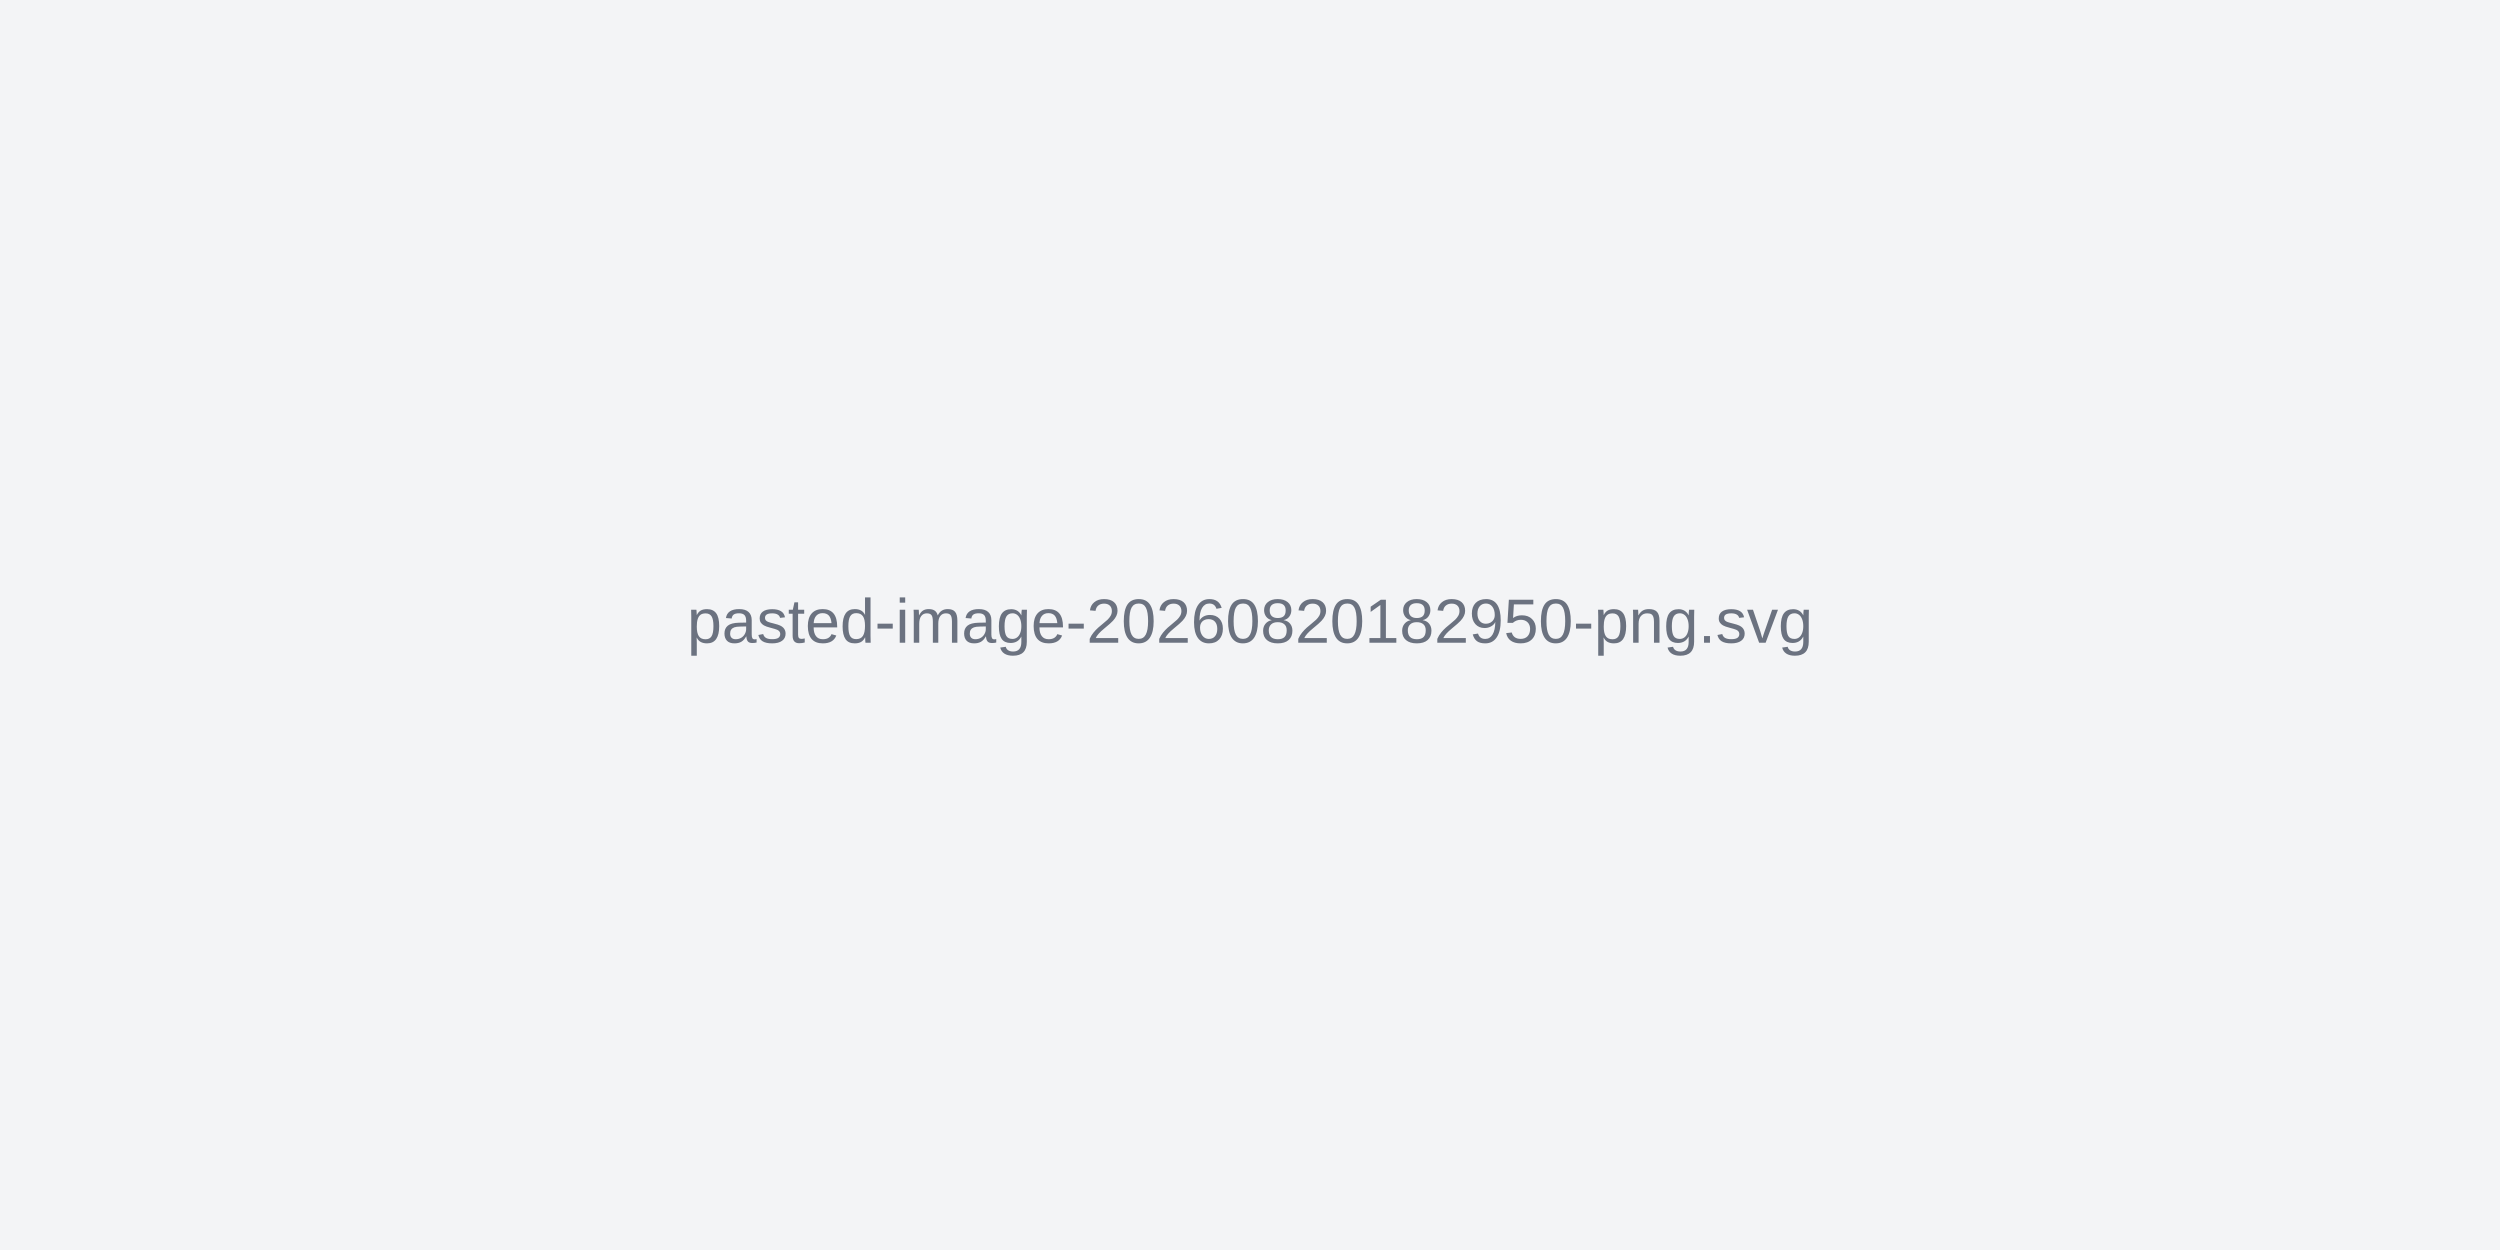
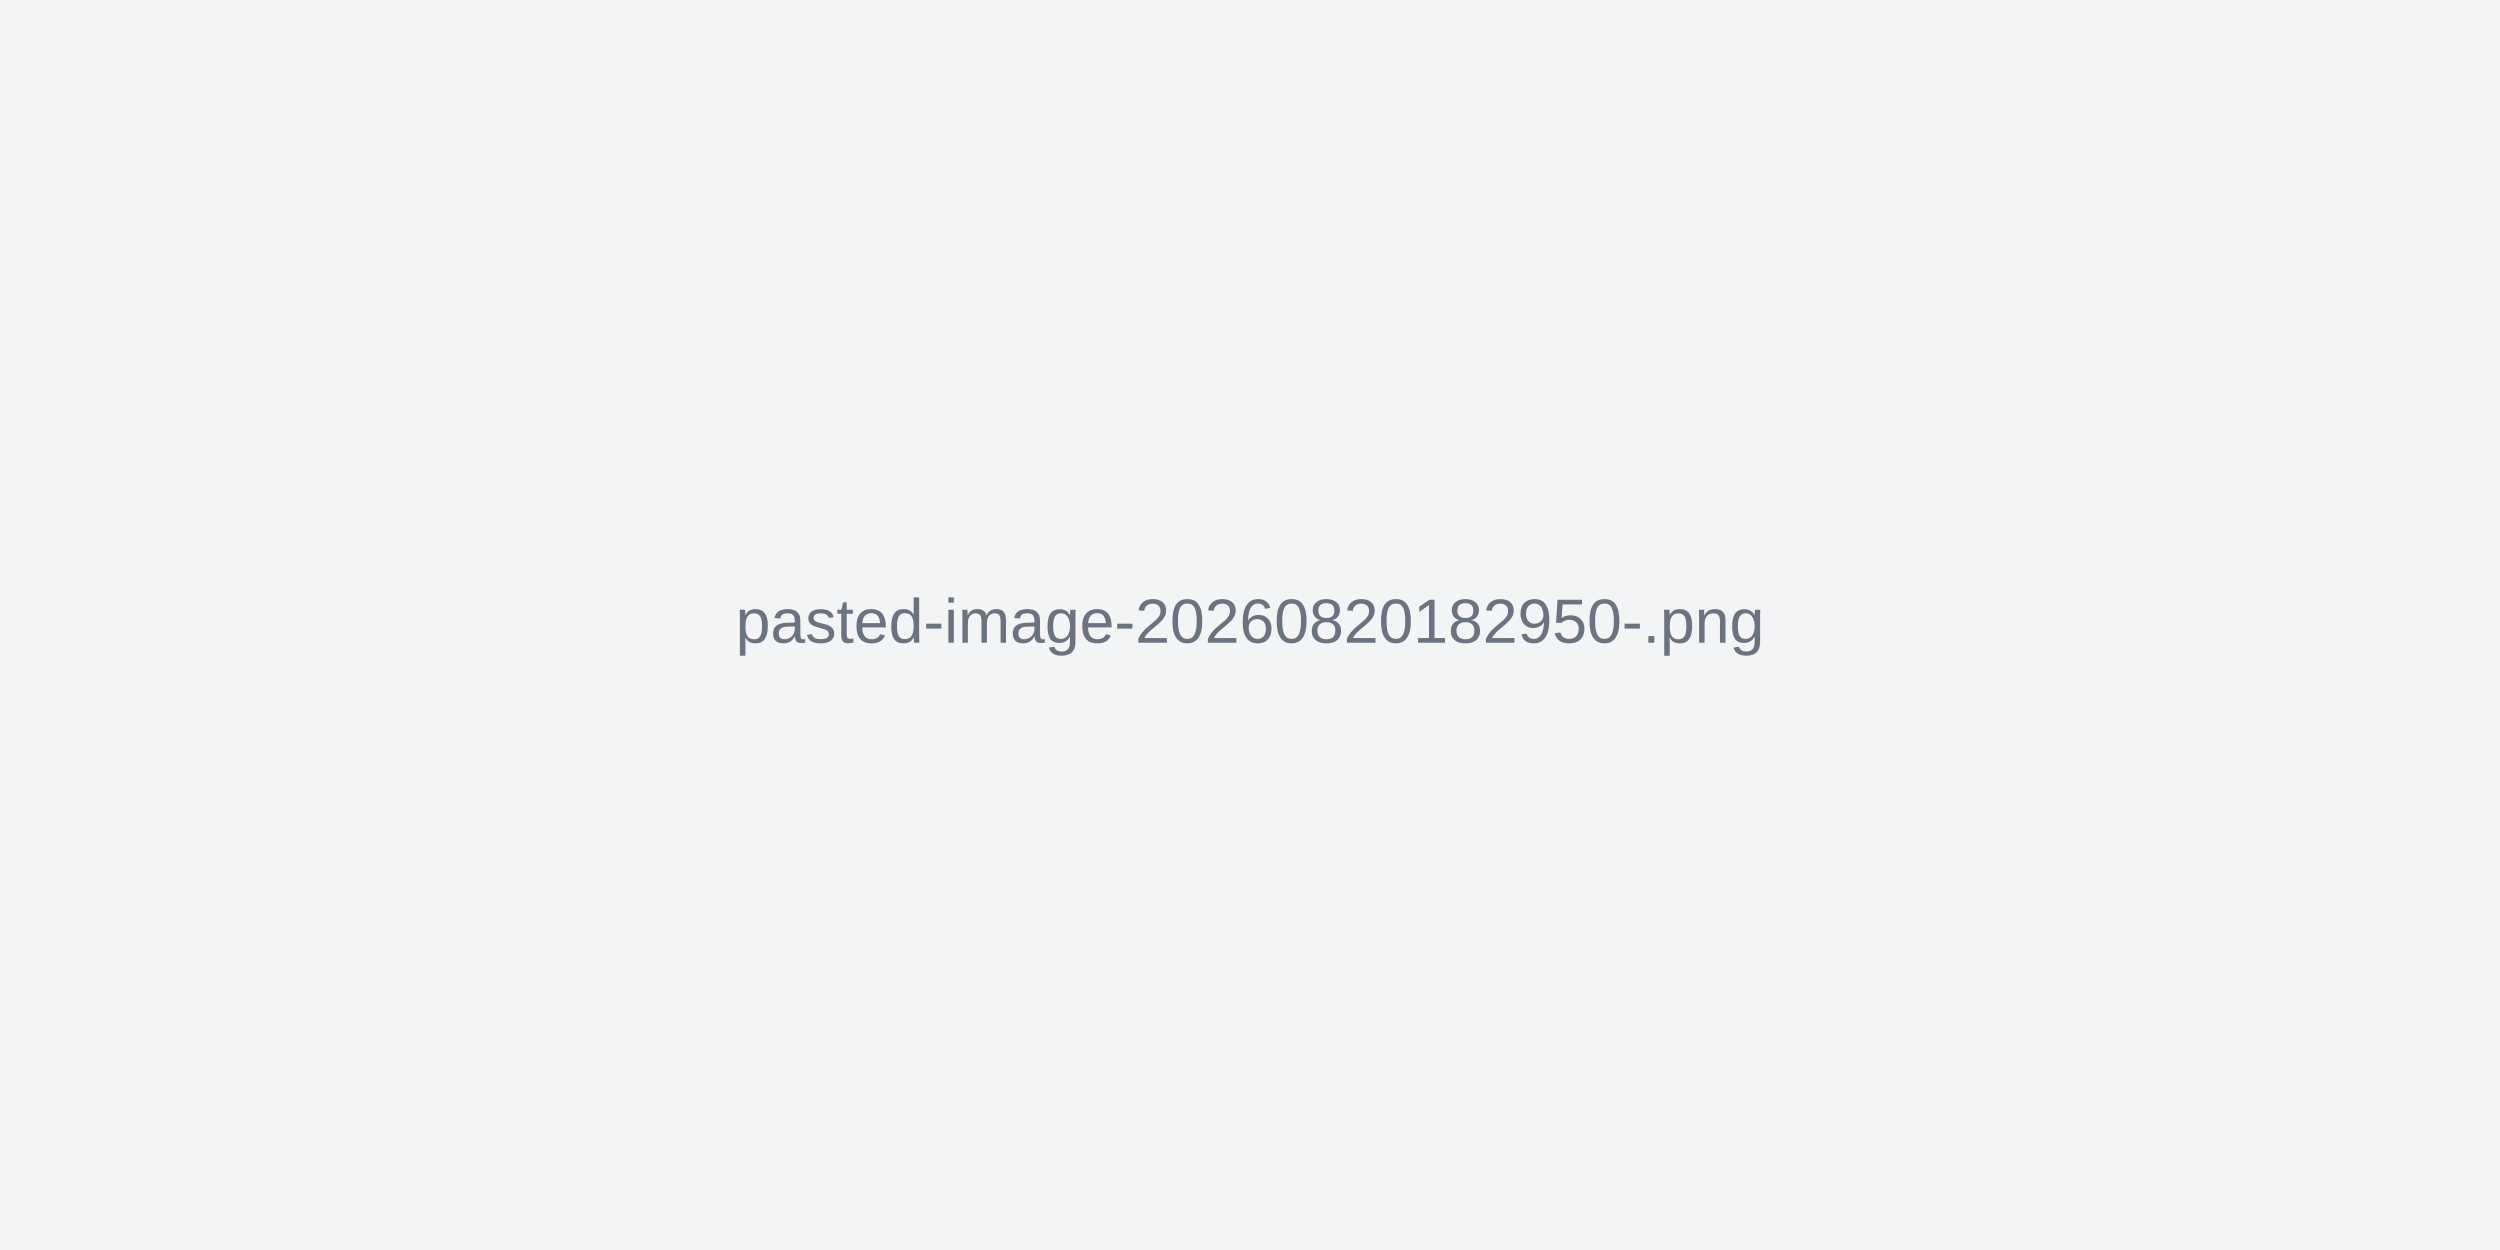
<svg xmlns="http://www.w3.org/2000/svg" width="800" height="400">
  <rect width="100%" height="100%" fill="#f3f4f6" />
-   <text x="50%" y="50%" dominant-baseline="middle" text-anchor="middle" font-family="Arial, Helvetica, sans-serif" font-size="20" fill="#6b7280">pasted-image-20260820182950-png.svg</text>
+   <text x="50%" y="50%" dominant-baseline="middle" text-anchor="middle" font-family="Arial, Helvetica, sans-serif" font-size="20" fill="#6b7280">pasted-image-20260820182950-.png</text>
</svg>
